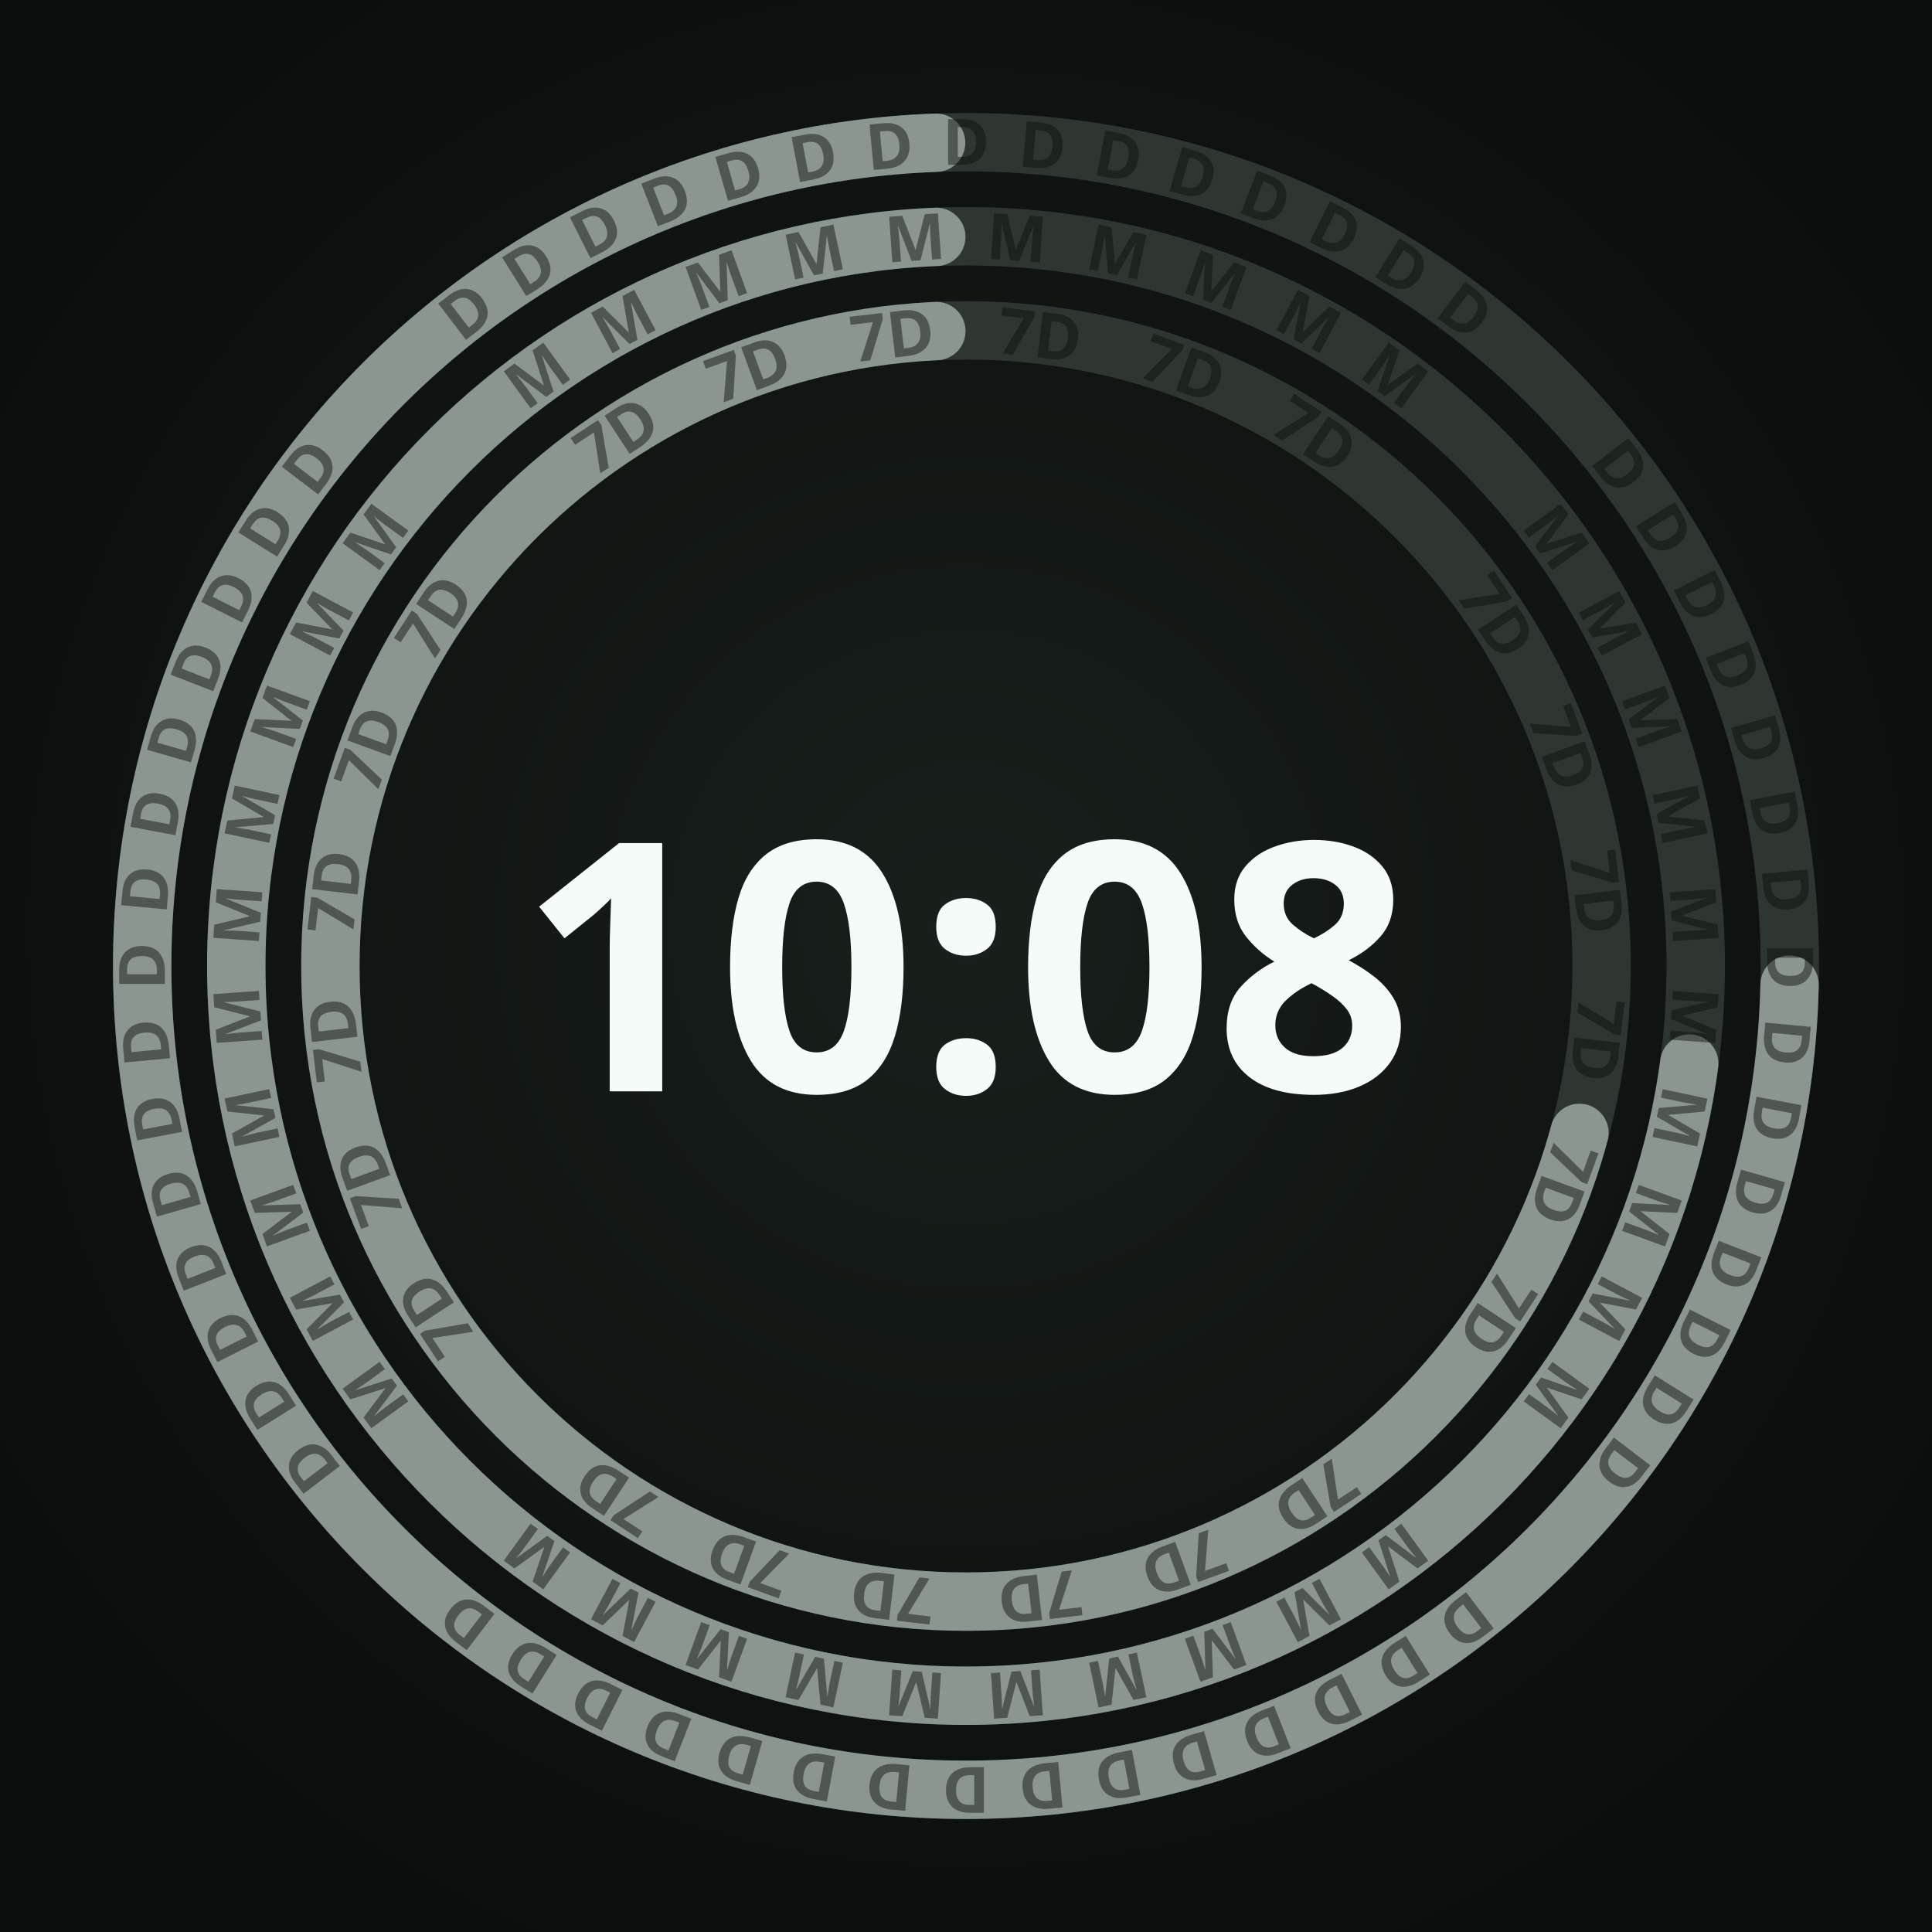
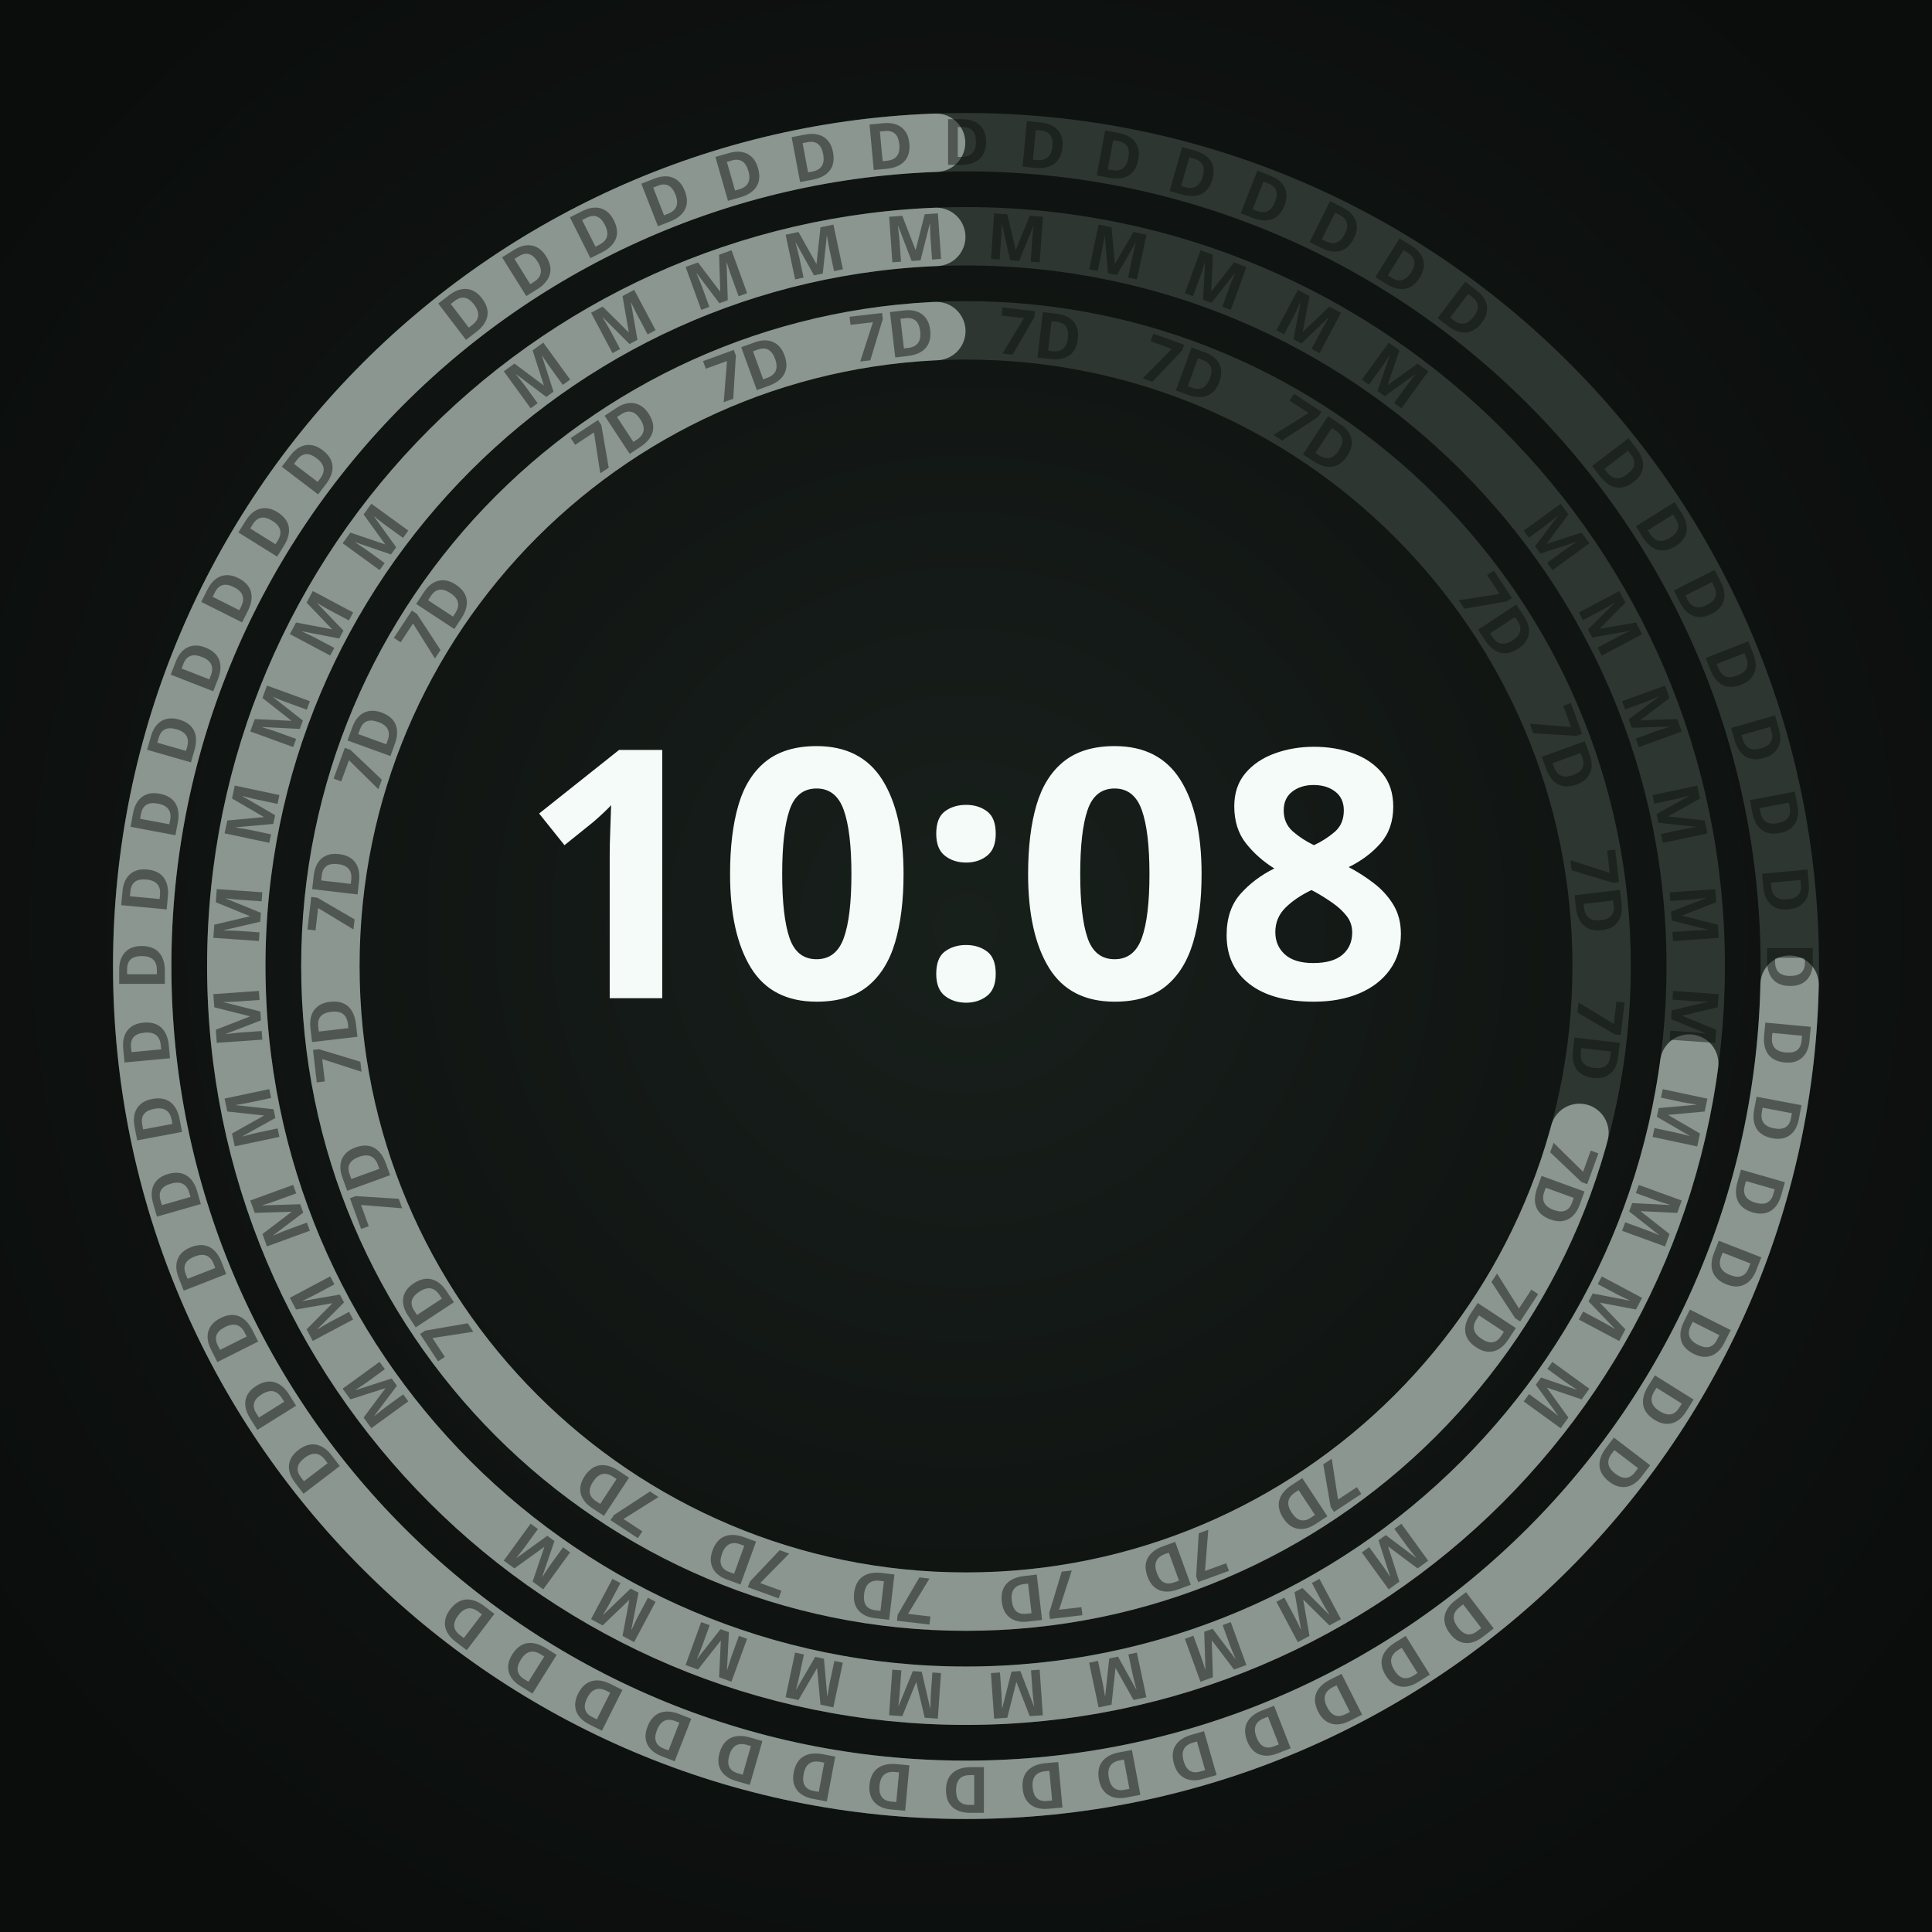
<svg xmlns="http://www.w3.org/2000/svg" width="450" height="450" viewBox="0 0 450 450" role="img" aria-label="Round · ambient · 3 budget periods">
  <defs>
    <radialGradient id="lift" cx="50%" cy="48%" r="62%">
      <stop offset="0%" stop-color="#18201C" />
      <stop offset="55%" stop-color="#101412" />
      <stop offset="100%" stop-color="#0A0D0B" />
    </radialGradient>
  </defs>
  <rect width="450" height="450" fill="url(#lift)" />
  <circle cx="225" cy="225" r="148.05" fill="none" stroke="#2E3632" stroke-width="13.601" />
  <circle cx="225" cy="225" r="148.05" fill="none" stroke="#8A968F" stroke-width="13.601" stroke-linecap="round" stroke-dasharray="651.51 930.23" stroke-dashoffset="-271.91" transform="rotate(-90 225 225)" />
  <g font-family="Noto Sans, sans-serif" font-size="14.9" font-weight="700" fill="#0A0D0B" fill-opacity="0.45" text-anchor="middle">
    <text x="225" y="82.3" transform="rotate(56.67 225 225)">7D</text>
    <text x="225" y="82.3" transform="rotate(70.00 225 225)">7D</text>
    <text x="225" y="82.3" transform="rotate(83.33 225 225)">7D</text>
    <text x="225" y="82.3" transform="rotate(96.67 225 225)">7D</text>
    <text x="225" y="82.3" transform="rotate(110.00 225 225)">7D</text>
    <text x="225" y="82.3" transform="rotate(123.33 225 225)">7D</text>
    <text x="225" y="82.3" transform="rotate(146.67 225 225)">7D</text>
    <text x="225" y="82.3" transform="rotate(160.00 225 225)">7D</text>
    <text x="225" y="82.3" transform="rotate(173.33 225 225)">7D</text>
    <text x="225" y="82.3" transform="rotate(186.67 225 225)">7D</text>
    <text x="225" y="82.3" transform="rotate(200.00 225 225)">7D</text>
    <text x="225" y="82.3" transform="rotate(213.33 225 225)">7D</text>
    <text x="225" y="82.3" transform="rotate(236.67 225 225)">7D</text>
    <text x="225" y="82.3" transform="rotate(250.00 225 225)">7D</text>
    <text x="225" y="82.3" transform="rotate(263.33 225 225)">7D</text>
    <text x="225" y="82.3" transform="rotate(276.67 225 225)">7D</text>
    <text x="225" y="82.3" transform="rotate(290.00 225 225)">7D</text>
    <text x="225" y="82.3" transform="rotate(303.33 225 225)">7D</text>
    <text x="225" y="82.3" transform="rotate(326.67 225 225)">7D</text>
    <text x="225" y="82.3" transform="rotate(340.00 225 225)">7D</text>
    <text x="225" y="82.3" transform="rotate(353.33 225 225)">7D</text>
    <text x="225" y="82.3" transform="rotate(366.67 225 225)">7D</text>
    <text x="225" y="82.3" transform="rotate(380.00 225 225)">7D</text>
    <text x="225" y="82.3" transform="rotate(393.33 225 225)">7D</text>
  </g>
  <circle cx="225" cy="225" r="169.965" fill="none" stroke="#2E3632" stroke-width="13.601" />
  <circle cx="225" cy="225" r="169.965" fill="none" stroke="#8A968F" stroke-width="13.601" stroke-linecap="round" stroke-dasharray="771.32 1067.92" stroke-dashoffset="-289.80" transform="rotate(-90 225 225)" />
  <g font-family="Noto Sans, sans-serif" font-size="14.9" font-weight="700" fill="#0A0D0B" fill-opacity="0.45" text-anchor="middle">
    <text x="225" y="60.3" transform="rotate(54.00 225 225)">M</text>
    <text x="225" y="60.3" transform="rotate(62.00 225 225)">M</text>
    <text x="225" y="60.3" transform="rotate(70.00 225 225)">M</text>
    <text x="225" y="60.3" transform="rotate(78.00 225 225)">M</text>
    <text x="225" y="60.3" transform="rotate(86.00 225 225)">M</text>
    <text x="225" y="60.3" transform="rotate(94.00 225 225)">M</text>
    <text x="225" y="60.3" transform="rotate(102.00 225 225)">M</text>
    <text x="225" y="60.3" transform="rotate(110.00 225 225)">M</text>
    <text x="225" y="60.3" transform="rotate(118.00 225 225)">M</text>
    <text x="225" y="60.3" transform="rotate(126.00 225 225)">M</text>
    <text x="225" y="60.3" transform="rotate(144.00 225 225)">M</text>
    <text x="225" y="60.3" transform="rotate(152.00 225 225)">M</text>
    <text x="225" y="60.3" transform="rotate(160.00 225 225)">M</text>
    <text x="225" y="60.3" transform="rotate(168.00 225 225)">M</text>
    <text x="225" y="60.3" transform="rotate(176.00 225 225)">M</text>
    <text x="225" y="60.3" transform="rotate(184.00 225 225)">M</text>
    <text x="225" y="60.3" transform="rotate(192.00 225 225)">M</text>
    <text x="225" y="60.3" transform="rotate(200.00 225 225)">M</text>
    <text x="225" y="60.3" transform="rotate(208.00 225 225)">M</text>
    <text x="225" y="60.3" transform="rotate(216.00 225 225)">M</text>
    <text x="225" y="60.3" transform="rotate(234.00 225 225)">M</text>
    <text x="225" y="60.3" transform="rotate(242.00 225 225)">M</text>
    <text x="225" y="60.3" transform="rotate(250.00 225 225)">M</text>
    <text x="225" y="60.3" transform="rotate(258.00 225 225)">M</text>
    <text x="225" y="60.3" transform="rotate(266.00 225 225)">M</text>
    <text x="225" y="60.3" transform="rotate(274.00 225 225)">M</text>
    <text x="225" y="60.3" transform="rotate(282.00 225 225)">M</text>
    <text x="225" y="60.3" transform="rotate(290.00 225 225)">M</text>
    <text x="225" y="60.3" transform="rotate(298.00 225 225)">M</text>
    <text x="225" y="60.3" transform="rotate(306.00 225 225)">M</text>
    <text x="225" y="60.3" transform="rotate(324.00 225 225)">M</text>
    <text x="225" y="60.3" transform="rotate(332.00 225 225)">M</text>
    <text x="225" y="60.3" transform="rotate(340.00 225 225)">M</text>
    <text x="225" y="60.3" transform="rotate(348.00 225 225)">M</text>
    <text x="225" y="60.3" transform="rotate(356.00 225 225)">M</text>
    <text x="225" y="60.3" transform="rotate(364.00 225 225)">M</text>
    <text x="225" y="60.3" transform="rotate(372.00 225 225)">M</text>
    <text x="225" y="60.3" transform="rotate(380.00 225 225)">M</text>
    <text x="225" y="60.3" transform="rotate(388.00 225 225)">M</text>
    <text x="225" y="60.3" transform="rotate(396.00 225 225)">M</text>
  </g>
  <circle cx="225" cy="225" r="191.88" fill="none" stroke="#2E3632" stroke-width="13.601" />
  <circle cx="225" cy="225" r="191.88" fill="none" stroke="#8A968F" stroke-width="13.601" stroke-linecap="round" stroke-dasharray="893.02 1205.62" stroke-dashoffset="-305.79" transform="rotate(-90 225 225)" />
  <g font-family="Noto Sans, sans-serif" font-size="14.9" font-weight="700" fill="#0A0D0B" fill-opacity="0.45" text-anchor="middle">
    <text x="225" y="38.4" transform="rotate(52.67 225 225)">D</text>
    <text x="225" y="38.4" transform="rotate(58.00 225 225)">D</text>
    <text x="225" y="38.4" transform="rotate(63.33 225 225)">D</text>
    <text x="225" y="38.4" transform="rotate(68.67 225 225)">D</text>
    <text x="225" y="38.4" transform="rotate(74.00 225 225)">D</text>
    <text x="225" y="38.4" transform="rotate(79.33 225 225)">D</text>
    <text x="225" y="38.4" transform="rotate(84.67 225 225)">D</text>
    <text x="225" y="38.4" transform="rotate(90.00 225 225)">D</text>
    <text x="225" y="38.4" transform="rotate(95.33 225 225)">D</text>
    <text x="225" y="38.4" transform="rotate(100.67 225 225)">D</text>
    <text x="225" y="38.4" transform="rotate(106.00 225 225)">D</text>
    <text x="225" y="38.4" transform="rotate(111.33 225 225)">D</text>
    <text x="225" y="38.4" transform="rotate(116.67 225 225)">D</text>
    <text x="225" y="38.4" transform="rotate(122.00 225 225)">D</text>
    <text x="225" y="38.4" transform="rotate(127.33 225 225)">D</text>
    <text x="225" y="38.4" transform="rotate(142.67 225 225)">D</text>
    <text x="225" y="38.4" transform="rotate(148.00 225 225)">D</text>
    <text x="225" y="38.4" transform="rotate(153.33 225 225)">D</text>
    <text x="225" y="38.4" transform="rotate(158.67 225 225)">D</text>
    <text x="225" y="38.4" transform="rotate(164.00 225 225)">D</text>
    <text x="225" y="38.4" transform="rotate(169.33 225 225)">D</text>
    <text x="225" y="38.4" transform="rotate(174.67 225 225)">D</text>
    <text x="225" y="38.4" transform="rotate(180.00 225 225)">D</text>
    <text x="225" y="38.4" transform="rotate(185.33 225 225)">D</text>
    <text x="225" y="38.4" transform="rotate(190.67 225 225)">D</text>
    <text x="225" y="38.4" transform="rotate(196.00 225 225)">D</text>
    <text x="225" y="38.4" transform="rotate(201.33 225 225)">D</text>
    <text x="225" y="38.4" transform="rotate(206.67 225 225)">D</text>
    <text x="225" y="38.4" transform="rotate(212.00 225 225)">D</text>
    <text x="225" y="38.4" transform="rotate(217.33 225 225)">D</text>
    <text x="225" y="38.4" transform="rotate(232.67 225 225)">D</text>
    <text x="225" y="38.4" transform="rotate(238.00 225 225)">D</text>
    <text x="225" y="38.4" transform="rotate(243.33 225 225)">D</text>
    <text x="225" y="38.4" transform="rotate(248.67 225 225)">D</text>
    <text x="225" y="38.4" transform="rotate(254.00 225 225)">D</text>
    <text x="225" y="38.4" transform="rotate(259.33 225 225)">D</text>
    <text x="225" y="38.4" transform="rotate(264.67 225 225)">D</text>
    <text x="225" y="38.4" transform="rotate(270.00 225 225)">D</text>
    <text x="225" y="38.4" transform="rotate(275.33 225 225)">D</text>
    <text x="225" y="38.4" transform="rotate(280.67 225 225)">D</text>
    <text x="225" y="38.4" transform="rotate(286.00 225 225)">D</text>
    <text x="225" y="38.4" transform="rotate(291.33 225 225)">D</text>
    <text x="225" y="38.4" transform="rotate(296.67 225 225)">D</text>
    <text x="225" y="38.4" transform="rotate(302.00 225 225)">D</text>
    <text x="225" y="38.4" transform="rotate(307.33 225 225)">D</text>
    <text x="225" y="38.4" transform="rotate(322.67 225 225)">D</text>
    <text x="225" y="38.4" transform="rotate(328.00 225 225)">D</text>
    <text x="225" y="38.4" transform="rotate(333.33 225 225)">D</text>
    <text x="225" y="38.4" transform="rotate(338.67 225 225)">D</text>
    <text x="225" y="38.4" transform="rotate(344.00 225 225)">D</text>
    <text x="225" y="38.4" transform="rotate(349.33 225 225)">D</text>
    <text x="225" y="38.4" transform="rotate(354.67 225 225)">D</text>
    <text x="225" y="38.4" transform="rotate(360.00 225 225)">D</text>
    <text x="225" y="38.4" transform="rotate(365.33 225 225)">D</text>
    <text x="225" y="38.4" transform="rotate(370.67 225 225)">D</text>
    <text x="225" y="38.4" transform="rotate(376.00 225 225)">D</text>
    <text x="225" y="38.4" transform="rotate(381.33 225 225)">D</text>
    <text x="225" y="38.4" transform="rotate(386.67 225 225)">D</text>
    <text x="225" y="38.4" transform="rotate(392.00 225 225)">D</text>
    <text x="225" y="38.4" transform="rotate(397.33 225 225)">D</text>
  </g>
-   <text x="225" y="254.2" text-anchor="middle" font-family="Noto Sans, sans-serif" font-size="81.0" font-weight="700" fill="#F4FBF8">10:08</text>
+   <text x="225" y="232.5" text-anchor="middle" font-family="Noto Sans, sans-serif" font-size="81.0" font-weight="700" fill="#F4FBF8">10:08</text>
</svg>
